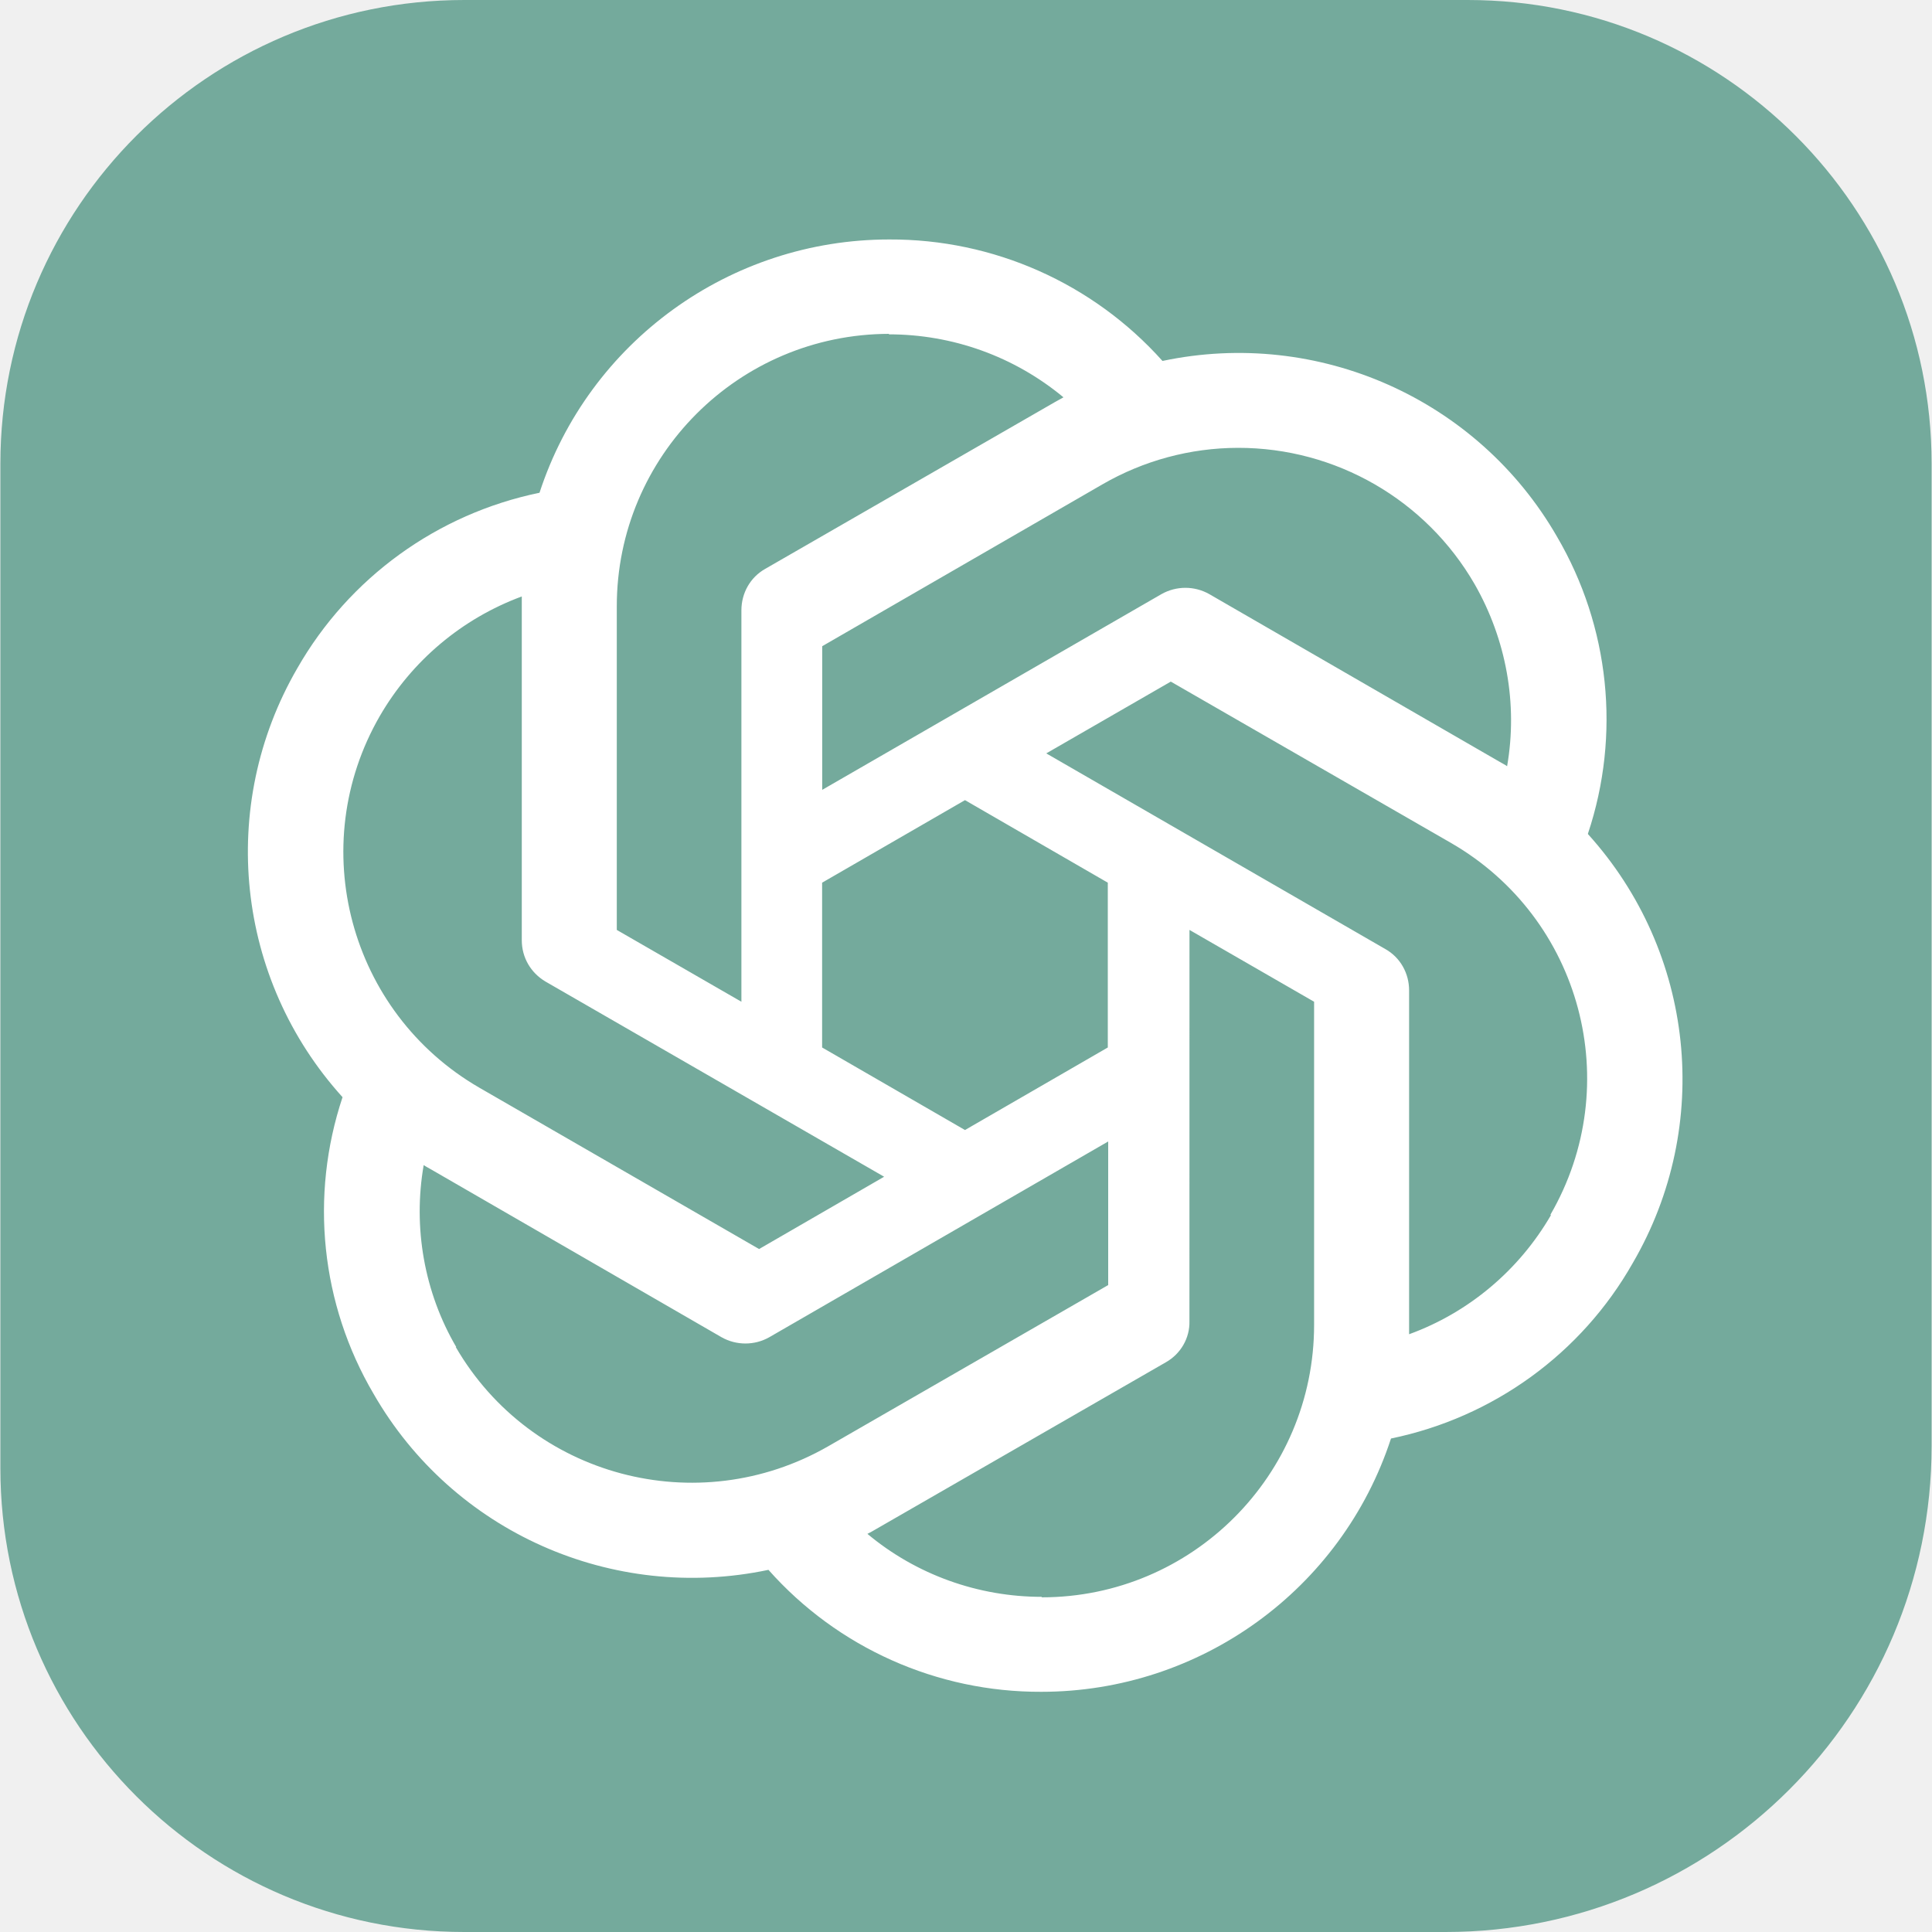
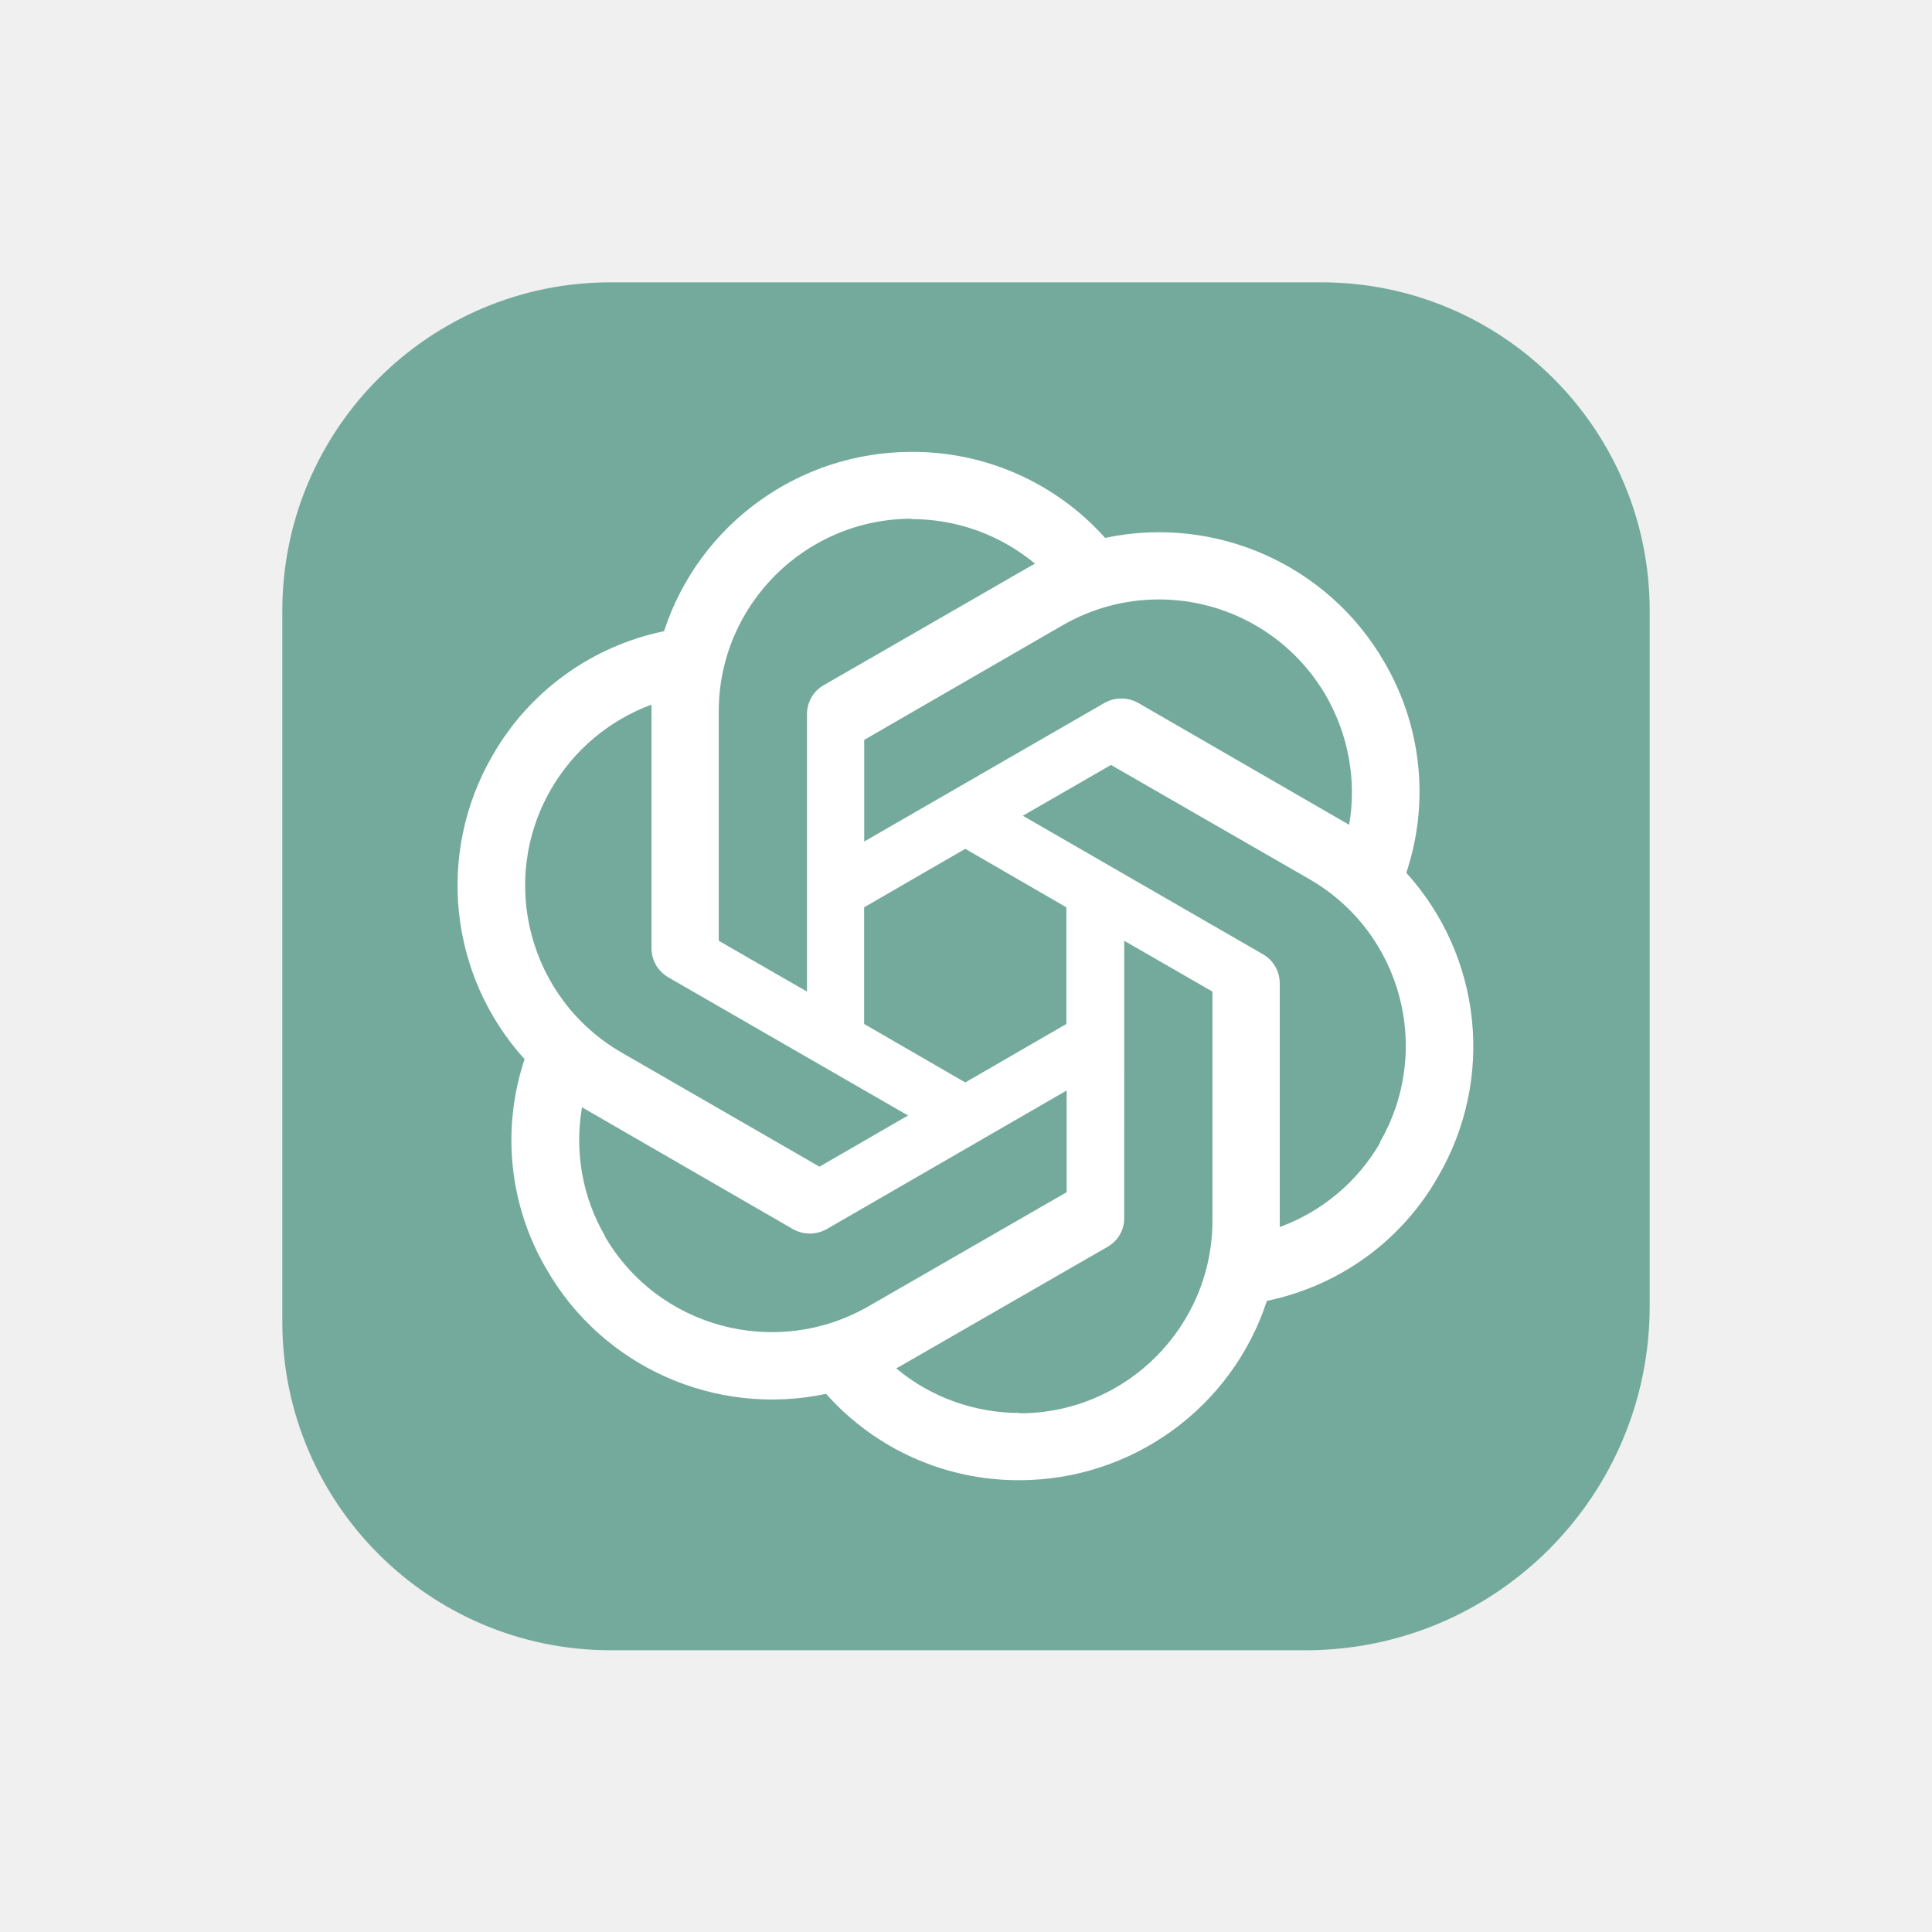
- <svg xmlns="http://www.w3.org/2000/svg" width="40" height="40" viewBox="0 0 40 40" fill="none">
-   <g clip-path="url(#clip0_9094_17702)">
-     <path d="M0.008 9.603C0.008 4.299 4.308 0 9.612 0H30.387C35.692 0 39.992 4.299 39.992 9.603V29.937C39.992 35.495 35.486 40 29.929 40H9.612C4.308 40 0.008 35.701 0.008 30.397V9.603Z" fill="#74AA9C" />
-     <path d="M18.409 4.958C15.115 4.958 12.19 7.075 11.17 10.202C9.053 10.638 7.225 11.962 6.154 13.838C4.502 16.689 4.88 20.273 7.092 22.716C6.409 24.764 6.643 27.002 7.734 28.857C9.376 31.717 12.679 33.184 15.91 32.502C17.342 34.116 19.4 35.035 21.559 35.027C24.852 35.027 27.777 32.91 28.799 29.783C30.919 29.346 32.744 28.022 33.805 26.149C35.466 23.298 35.089 19.714 32.877 17.269V17.259C33.56 15.212 33.326 12.971 32.235 11.109C30.593 8.258 27.29 6.791 24.068 7.473C22.628 5.863 20.567 4.948 18.409 4.958ZM18.409 6.912L18.398 6.922C19.724 6.922 20.998 7.38 22.018 8.226C21.976 8.246 21.895 8.298 21.835 8.328L15.839 11.78C15.533 11.954 15.35 12.28 15.35 12.635V20.74L12.77 19.253V12.554C12.769 9.442 15.292 6.917 18.409 6.912ZM25.63 9.272C27.653 9.269 29.522 10.345 30.532 12.097C31.184 13.238 31.428 14.571 31.203 15.864C31.162 15.834 31.082 15.792 31.03 15.762L25.036 12.3C24.73 12.127 24.355 12.127 24.048 12.3L17.023 16.353V13.379L22.823 10.029C23.676 9.535 24.644 9.274 25.63 9.272ZM10.803 12.349V19.466C10.803 19.822 10.986 20.138 11.292 20.321L18.305 24.363L15.716 25.86L9.925 22.52C7.23 20.96 6.309 17.515 7.865 14.822C8.526 13.682 9.564 12.807 10.803 12.349ZM24.24 14.112L30.041 17.452C32.744 19.011 33.66 22.452 32.1 25.149L32.11 25.159C31.448 26.3 30.407 27.175 29.174 27.624V20.506C29.174 20.15 28.991 19.824 28.685 19.651L21.662 15.598L24.24 14.112ZM19.979 16.566L22.936 18.275V21.687L19.979 23.396L17.021 21.687V18.275L19.979 16.566ZM24.627 19.253L27.207 20.74V27.43C27.207 30.545 24.679 33.071 21.569 33.071V33.061C20.253 33.061 18.969 32.602 17.959 31.757C18.001 31.737 18.093 31.686 18.142 31.656L24.137 28.205C24.443 28.032 24.636 27.706 24.626 27.35L24.627 19.253ZM22.944 23.633V26.606L17.143 29.946C14.44 31.494 10.996 30.578 9.436 27.889H9.446C8.784 26.758 8.547 25.414 8.772 24.122C8.813 24.151 8.895 24.193 8.945 24.223L14.939 27.686C15.245 27.859 15.621 27.859 15.927 27.686L22.944 23.633Z" fill="white" />
+ <svg xmlns="http://www.w3.org/2000/svg" width="48" height="48" viewBox="0 0 48 48" fill="none">
+   <g clip-path="url(#clip0_134_43590)">
+     <path d="M7.014 15.174C7.014 10.667 10.667 7.014 15.174 7.014H32.825C37.333 7.014 40.986 10.667 40.986 15.174V32.45C40.986 37.172 37.158 41 32.436 41H15.174C10.667 41 7.014 37.347 7.014 32.841V15.174Z" fill="#74AA9C" />
+     <path d="M22.648 11.227C19.85 11.227 17.364 13.026 16.498 15.682C14.699 16.053 13.146 17.178 12.236 18.772C10.832 21.194 11.153 24.239 13.033 26.315C12.452 28.055 12.651 29.957 13.578 31.532C14.973 33.963 17.779 35.209 20.525 34.63C21.742 36.001 23.49 36.782 25.324 36.775C28.122 36.775 30.608 34.976 31.476 32.319C33.277 31.948 34.828 30.823 35.729 29.232C37.141 26.809 36.82 23.764 34.941 21.687V21.678C35.521 19.939 35.322 18.035 34.395 16.453C33 14.03 30.194 12.784 27.457 13.364C26.233 11.996 24.482 11.218 22.648 11.227ZM22.648 12.887L22.639 12.896C23.765 12.896 24.848 13.284 25.714 14.004C25.679 14.021 25.61 14.064 25.559 14.09L20.464 17.024C20.204 17.171 20.049 17.448 20.049 17.75V24.636L17.857 23.373V17.681C17.856 15.037 20 12.892 22.648 12.887ZM28.784 14.893C30.502 14.89 32.09 15.804 32.948 17.292C33.502 18.262 33.71 19.395 33.519 20.493C33.484 20.467 33.416 20.432 33.372 20.407L28.279 17.464C28.019 17.317 27.7 17.317 27.44 17.464L21.471 20.908V18.382L26.398 15.536C27.123 15.116 27.946 14.894 28.784 14.893ZM16.186 17.507V23.554C16.186 23.856 16.341 24.125 16.601 24.28L22.56 27.714L20.36 28.986L15.439 26.148C13.15 24.823 12.367 21.896 13.69 19.608C14.251 18.639 15.133 17.895 16.186 17.507ZM27.602 19.005L32.531 21.842C34.828 23.166 35.606 26.09 34.281 28.382L34.289 28.391C33.727 29.36 32.842 30.104 31.795 30.485V24.437C31.795 24.134 31.64 23.858 31.38 23.71L25.412 20.267L27.602 19.005ZM23.982 21.089L26.494 22.542V25.44L23.982 26.893L21.469 25.44V22.542L23.982 21.089ZM27.931 23.373L30.123 24.636V30.32C30.123 32.967 27.975 35.113 25.333 35.113V35.105C24.215 35.105 23.124 34.715 22.266 33.997C22.302 33.98 22.379 33.936 22.422 33.91L27.515 30.978C27.775 30.831 27.939 30.554 27.93 30.252L27.931 23.373ZM26.501 27.093V29.62L21.572 32.458C19.276 33.773 16.349 32.995 15.024 30.71H15.032C14.47 29.749 14.269 28.607 14.46 27.509C14.495 27.534 14.565 27.57 14.607 27.595L19.7 30.537C19.96 30.684 20.279 30.684 20.539 30.537L26.501 27.093Z" fill="white" />
  </g>
  <defs>
-     <clipPath id="clip0_9094_17702">
-       <rect width="40" height="40" fill="white" />
+     <clipPath id="clip0_134_43590">
+       <rect width="34" height="34" fill="white" transform="translate(7 7)" />
    </clipPath>
  </defs>
</svg>
